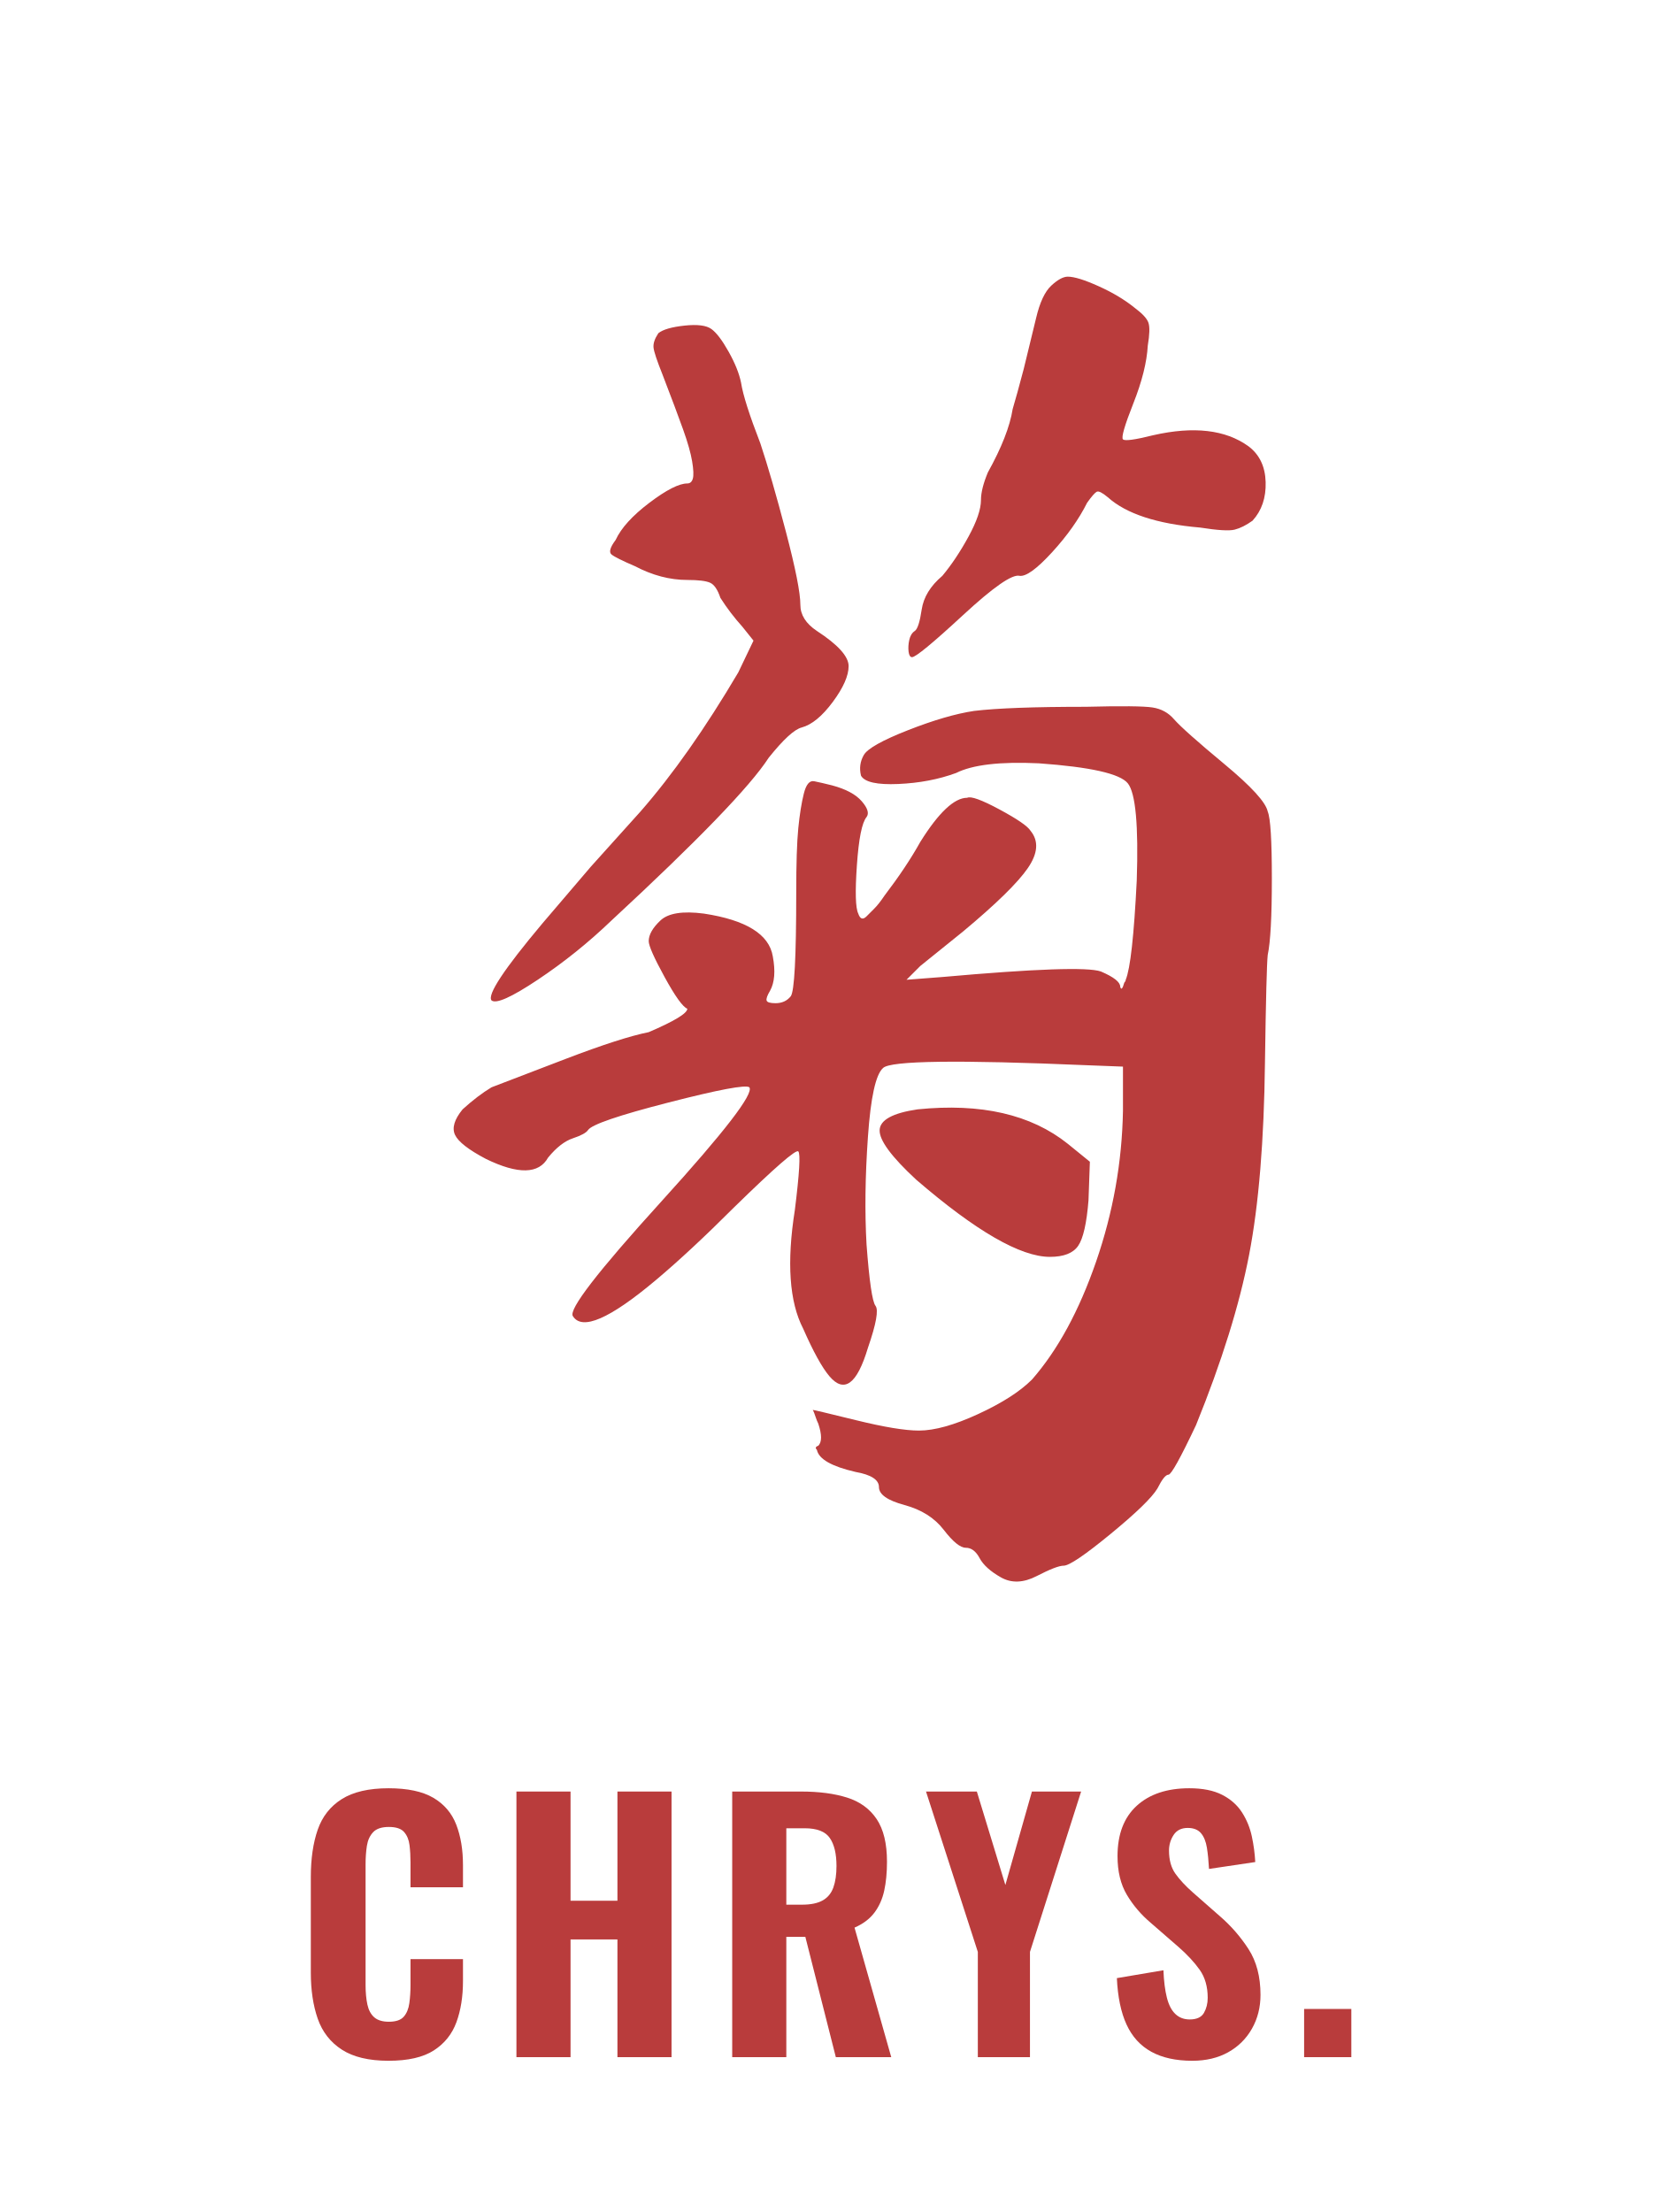
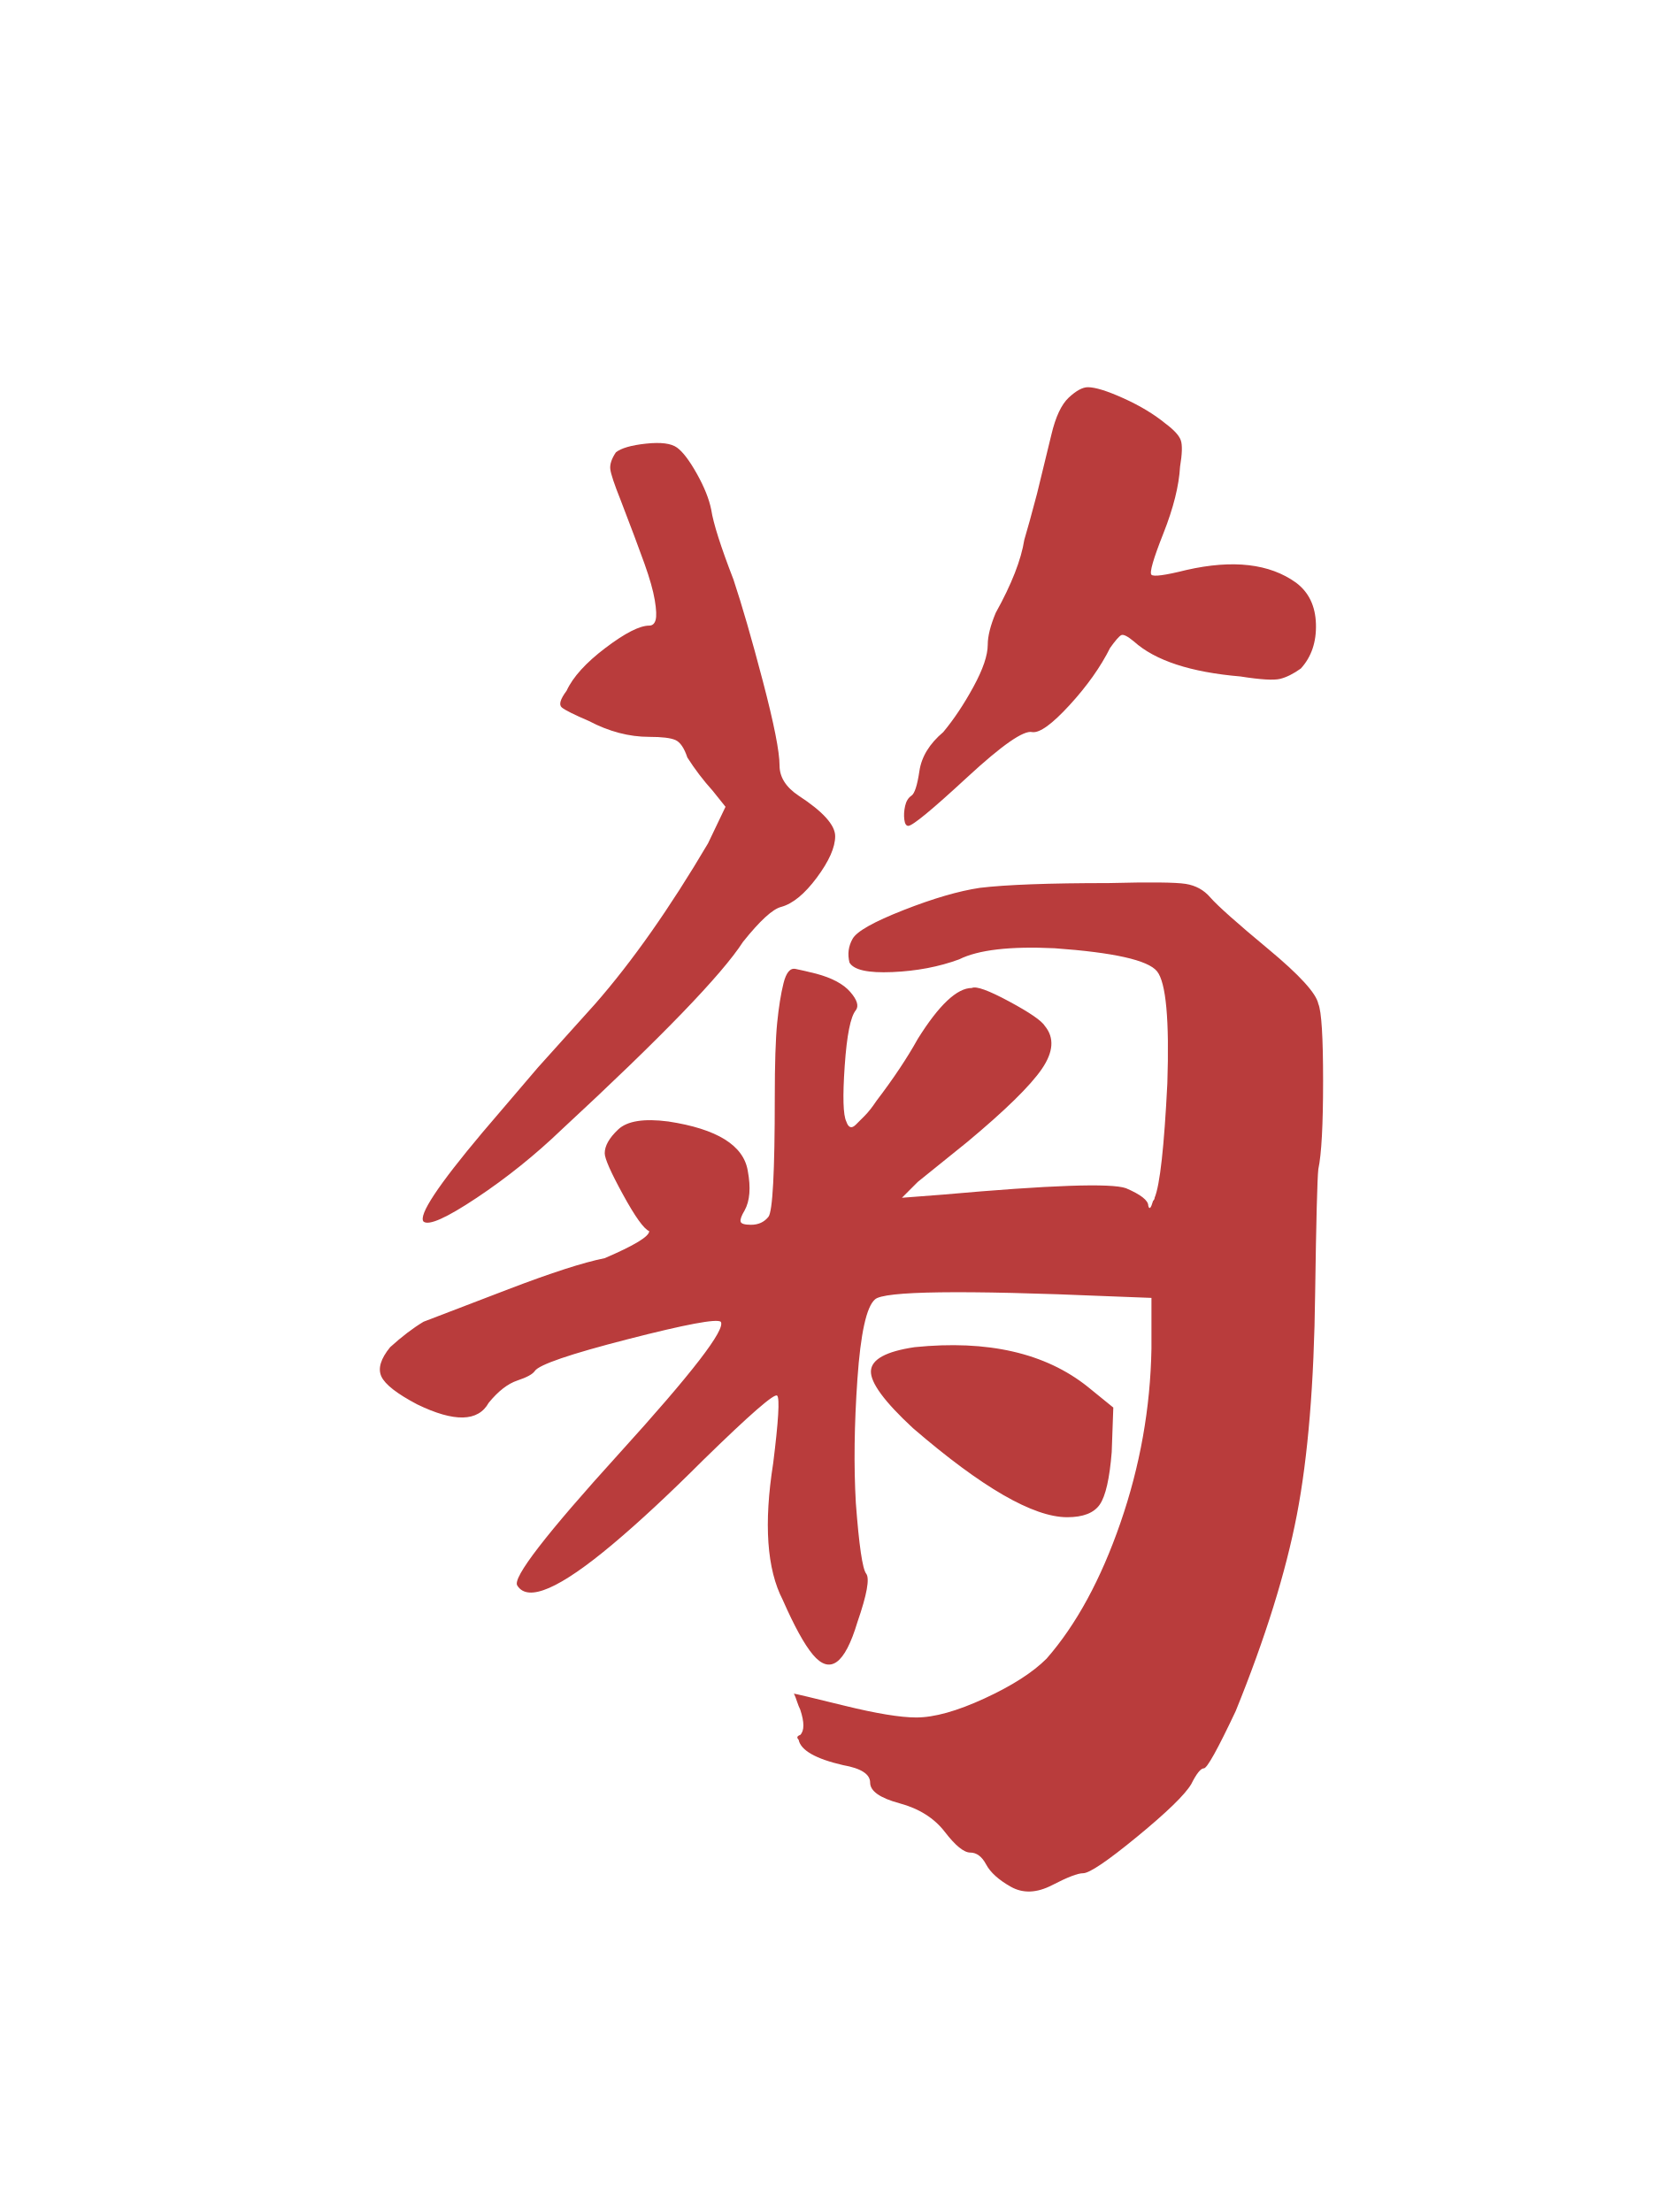
<svg xmlns="http://www.w3.org/2000/svg" width="300" height="400" viewBox="0 0 300 400">
-   <path d="M540 223Q609 230 649 198L665 185L664 157Q662 132 656.5 124.0Q651 116 636 116Q604 116 539 172Q512 197 512.5 208.0Q513 219 540 223ZM581 512Q606 515 662 515Q701 516 710.5 514.5Q720 513 726 506Q733 498 762.5 473.5Q792 449 794 439Q797 432 797.0 390.5Q797 349 794 335Q793 326 792 257Q791 172 780.5 117.5Q770 63 742 -6Q725 -42 722.0 -42.0Q719 -42 714 -52Q708 -62 680.0 -85.0Q652 -108 646 -108Q641 -108 626.5 -115.5Q612 -123 600.5 -116.5Q589 -110 585.0 -102.5Q581 -95 575.0 -95.0Q569 -95 559.0 -82.0Q549 -69 530.5 -64.0Q512 -59 512.0 -51.0Q512 -43 495 -40Q469 -34 467 -24Q465 -22 468 -21Q472 -17 468 -5Q467 -3 466.0 0.0Q465 3 464.5 4.0Q464 5 464 5Q465 5 495.5 -2.5Q526 -10 541 -10Q558 -10 584.0 2.0Q610 14 623 27Q651 59 669.5 112.5Q688 166 689 222V254L663 255Q523 261 515 253Q507 246 504.0 203.0Q501 160 503 125Q506 85 509.5 80.5Q513 76 504 50Q498 30 491.0 25.0Q484 20 476.0 29.5Q468 39 457 64Q442 93 451 150Q456 190 453.5 192.5Q451 195 407 152Q375 120 350.0 99.0Q325 78 310.0 71.5Q295 65 290 73Q285 80 354.0 156.0Q423 232 418 239Q414 242 359.5 228.0Q305 214 301 208Q299 205 290.0 202.0Q281 199 272 188Q262 170 227 187Q208 197 204.5 204.5Q201 212 210 223Q221 233 231 239Q244 244 284.5 259.5Q325 275 345 279Q373 291 373 296Q368 298 356.5 319.0Q345 340 345 345Q345 352 353.5 360.0Q362 368 385 365Q431 358 435 334Q438 318 433 309Q430 304 430.5 302.0Q431 300 437 300Q444 300 448.0 305.0Q452 310 452 380Q452 412 453.5 427.0Q455 442 457.5 452.0Q460 462 465.0 461.0Q470 460 478 458Q493 454 499.5 446.5Q506 439 503 435Q498 429 496.0 400.0Q494 371 497 365Q498 362 499.5 361.5Q501 361 503.0 363.0Q505 365 508.5 368.5Q512 372 516 378Q532 399 542 417Q562 449 576 449Q580 451 599.5 440.5Q619 430 622 425Q631 414 620.0 398.0Q609 382 573 352L542 327L532 317L558 319Q659 328 673 323Q687 317 687 312Q688 308 690 315Q691 316 691 317Q696 329 699 389Q701 449 692.5 459.5Q684 470 628 474Q586 476 568 467Q549 460 526.0 459.0Q503 458 499 465Q497 473 501 480Q505 487 533.0 498.0Q561 509 581 512ZM352 786Q357 790 371.0 791.5Q385 793 390.5 789.0Q396 785 403.0 772.5Q410 760 412 750Q414 737 426 706Q434 682 444.5 642.0Q455 602 455 589Q455 578 467 570Q490 555 490.0 544.5Q490 534 478.5 518.5Q467 503 456 500Q448 498 432 478Q412 447 318 360Q293 336 264.5 317.0Q236 298 231 302Q226 308 268 358L303 399L339 439Q374 479 410 540L421 563L413 573Q404 583 397 594Q394 603 389.5 605.0Q385 607 373 607Q354 607 335 617Q321 623 318.0 625.5Q315 628 321 636Q327 649 345.5 663.0Q364 677 373 677Q376 677 377.0 680.5Q378 684 376.5 693.0Q375 702 370.0 716.0Q365 730 355 756Q349 771 348.5 775.5Q348 780 352 786ZM626 797Q630 814 637.0 820.5Q644 827 649 827Q656 827 671.5 820.0Q687 813 698 804Q706 798 707.5 793.5Q709 789 707 777Q706 759 696.5 735.0Q687 711 689.0 709.0Q691 707 711 712Q755 722 780 704Q792 695 792.5 678.0Q793 661 783 650Q776 645 770.0 643.5Q764 642 745 645Q698 649 678 667Q672 672 670.0 671.0Q668 670 663 663Q654 645 637.5 627.0Q621 609 614 610Q606 612 573.0 581.5Q540 551 536 551Q534 551 533.5 555.0Q533 559 534.0 563.5Q535 568 538 570Q541 572 543.0 585.5Q545 599 558 610Q568 622 577.0 638.5Q586 655 586 665Q586 673 591 685Q606 712 609 731Q612 741 617 760Z" fill="#b93c3c" transform="translate(31.3 256.2) scale(0.2493 -0.2493)" />
-   <g fill="#b93c3c" transform="translate(53.3 372) scale(0.0593 -0.0593)">
-     <path d="M286 -11Q196 -11 143.5 23.0Q91 57 70.0 117.5Q49 178 49 258V549Q49 633 70.0 693.5Q91 754 143.5 787.0Q196 820 286 820Q373 820 422.5 791.0Q472 762 492.5 709.0Q513 656 513 586V518H353V594Q353 622 350.0 646.5Q347 671 333.5 686.5Q320 702 287 702Q254 702 239.0 686.0Q224 670 220.0 644.5Q216 619 216 588V220Q216 186 221.5 160.5Q227 135 242.5 121.5Q258 108 287 108Q319 108 332.5 123.5Q346 139 349.5 165.0Q353 191 353 220V299H513V232Q513 161 493.0 106.5Q473 52 424.0 20.5Q375 -11 286 -11Z" transform="translate(0.0 0)" />
-     <path d="M63 0V810H228V477H371V810H536V0H371V359H228V0Z" transform="translate(613.0 0)" />
-     <path d="M61 0V810H271Q353 810 411.5 791.5Q470 773 501.5 726.0Q533 679 533 596Q533 546 524.5 507.5Q516 469 494.5 440.5Q473 412 434 395L546 0H377L284 367H226V0ZM226 465H274Q314 465 337.0 478.0Q360 491 369.5 517.5Q379 544 379 583Q379 639 358.5 668.5Q338 698 282 698H226Z" transform="translate(1273.0 0)" />
-     <path d="M167 0V321L9 810H164L251 525L332 810H482L326 321V0Z" transform="translate(1916.0 0)" />
-     <path d="M271 -11Q196 -11 146.0 16.5Q96 44 70.5 99.5Q45 155 41 241L183 265Q185 215 193.5 181.5Q202 148 219.5 131.5Q237 115 263 115Q295 115 306.5 135.0Q318 155 318 181Q318 232 293.5 266.5Q269 301 229 336L145 409Q100 447 71.5 495.0Q43 543 43 613Q43 713 101.5 766.5Q160 820 262 820Q323 820 362.0 800.0Q401 780 422.5 746.5Q444 713 452.5 673.5Q461 634 463 595L322 574Q320 611 315.5 639.0Q311 667 297.5 683.0Q284 699 257 699Q228 699 214.0 677.5Q200 656 200 630Q200 587 219.5 559.5Q239 532 273 502L355 430Q406 386 442.5 329.5Q479 273 479 190Q479 133 453.0 87.0Q427 41 380.5 15.0Q334 -11 271 -11Z" transform="translate(2466.0 0)" />
-     <path d="M47 0V147H191V0Z" transform="translate(3031.0 0)" />
-   </g>
+   <path d="M540 223Q609 230 649 198L665 185L664 157Q662 132 656.5 124.0Q651 116 636 116Q604 116 539 172Q512 197 512.5 208.0Q513 219 540 223ZM581 512Q606 515 662 515Q701 516 710.5 514.5Q720 513 726 506Q733 498 762.5 473.5Q792 449 794 439Q797 432 797.0 390.5Q797 349 794 335Q793 326 792 257Q791 172 780.5 117.5Q770 63 742 -6Q725 -42 722.0 -42.0Q719 -42 714 -52Q708 -62 680.0 -85.0Q652 -108 646 -108Q641 -108 626.5 -115.5Q612 -123 600.5 -116.5Q589 -110 585.0 -102.5Q581 -95 575.0 -95.0Q569 -95 559.0 -82.0Q549 -69 530.5 -64.0Q512 -59 512.0 -51.0Q512 -43 495 -40Q469 -34 467 -24Q465 -22 468 -21Q472 -17 468 -5Q467 -3 466.0 0.0Q465 3 464.5 4.0Q464 5 464 5Q465 5 495.5 -2.5Q526 -10 541 -10Q558 -10 584.0 2.0Q610 14 623 27Q651 59 669.5 112.5Q688 166 689 222V254L663 255Q523 261 515 253Q507 246 504.0 203.0Q501 160 503 125Q506 85 509.5 80.5Q513 76 504 50Q498 30 491.0 25.0Q484 20 476.0 29.5Q468 39 457 64Q442 93 451 150Q456 190 453.5 192.5Q451 195 407 152Q375 120 350.0 99.0Q325 78 310.0 71.5Q295 65 290 73Q285 80 354.0 156.0Q423 232 418 239Q414 242 359.5 228.0Q305 214 301 208Q299 205 290.0 202.0Q281 199 272 188Q262 170 227 187Q208 197 204.5 204.5Q201 212 210 223Q221 233 231 239Q244 244 284.5 259.5Q325 275 345 279Q373 291 373 296Q368 298 356.5 319.0Q345 340 345 345Q345 352 353.5 360.0Q362 368 385 365Q431 358 435 334Q438 318 433 309Q430 304 430.5 302.0Q431 300 437 300Q444 300 448.0 305.0Q452 310 452 380Q452 412 453.5 427.0Q455 442 457.5 452.0Q460 462 465.0 461.0Q470 460 478 458Q493 454 499.5 446.5Q506 439 503 435Q498 429 496.0 400.0Q494 371 497 365Q498 362 499.5 361.5Q501 361 503.0 363.0Q505 365 508.5 368.5Q512 372 516 378Q532 399 542 417Q562 449 576 449Q580 451 599.5 440.5Q619 430 622 425Q631 414 620.0 398.0Q609 382 573 352L542 327L532 317L558 319Q659 328 673 323Q687 317 687 312Q688 308 690 315Q691 316 691 317Q696 329 699 389Q701 449 692.5 459.5Q684 470 628 474Q586 476 568 467Q549 460 526.0 459.0Q503 458 499 465Q497 473 501 480Q505 487 533.0 498.0Q561 509 581 512ZM352 786Q357 790 371.0 791.5Q385 793 390.5 789.0Q396 785 403.0 772.5Q410 760 412 750Q414 737 426 706Q434 682 444.5 642.0Q455 602 455 589Q455 578 467 570Q490 555 490.0 544.5Q490 534 478.5 518.5Q467 503 456 500Q448 498 432 478Q412 447 318 360Q293 336 264.5 317.0Q236 298 231 302Q226 308 268 358L303 399L339 439Q374 479 410 540L421 563L413 573Q404 583 397 594Q394 603 389.5 605.0Q385 607 373 607Q354 607 335 617Q321 623 318.0 625.5Q315 628 321 636Q327 649 345.5 663.0Q364 677 373 677Q376 677 377.0 680.5Q378 684 376.5 693.0Q375 702 370.0 716.0Q365 730 355 756Q349 771 348.5 775.5Q348 780 352 786ZM626 797Q630 814 637.0 820.5Q644 827 649 827Q656 827 671.5 820.0Q687 813 698 804Q706 798 707.5 793.5Q709 789 707 777Q706 759 696.5 735.0Q687 711 689.0 709.0Q691 707 711 712Q755 722 780 704Q792 695 792.5 678.0Q793 661 783 650Q776 645 770.0 643.5Q764 642 745 645Q698 649 678 667Q672 672 670.0 671.0Q668 670 663 663Q654 645 637.5 627.0Q621 609 614 610Q606 612 573.0 581.5Q540 551 536 551Q534 551 533.5 555.0Q533 559 534.0 563.5Q535 568 538 570Q541 572 543.0 585.5Q545 599 558 610Q568 622 577.0 638.5Q586 655 586 665Q586 673 591 685Q606 712 609 731Q612 741 617 760Z" fill="#b93c3c" transform="translate(10.2 307.7) scale(0.2874 -0.2874)" />
</svg>
